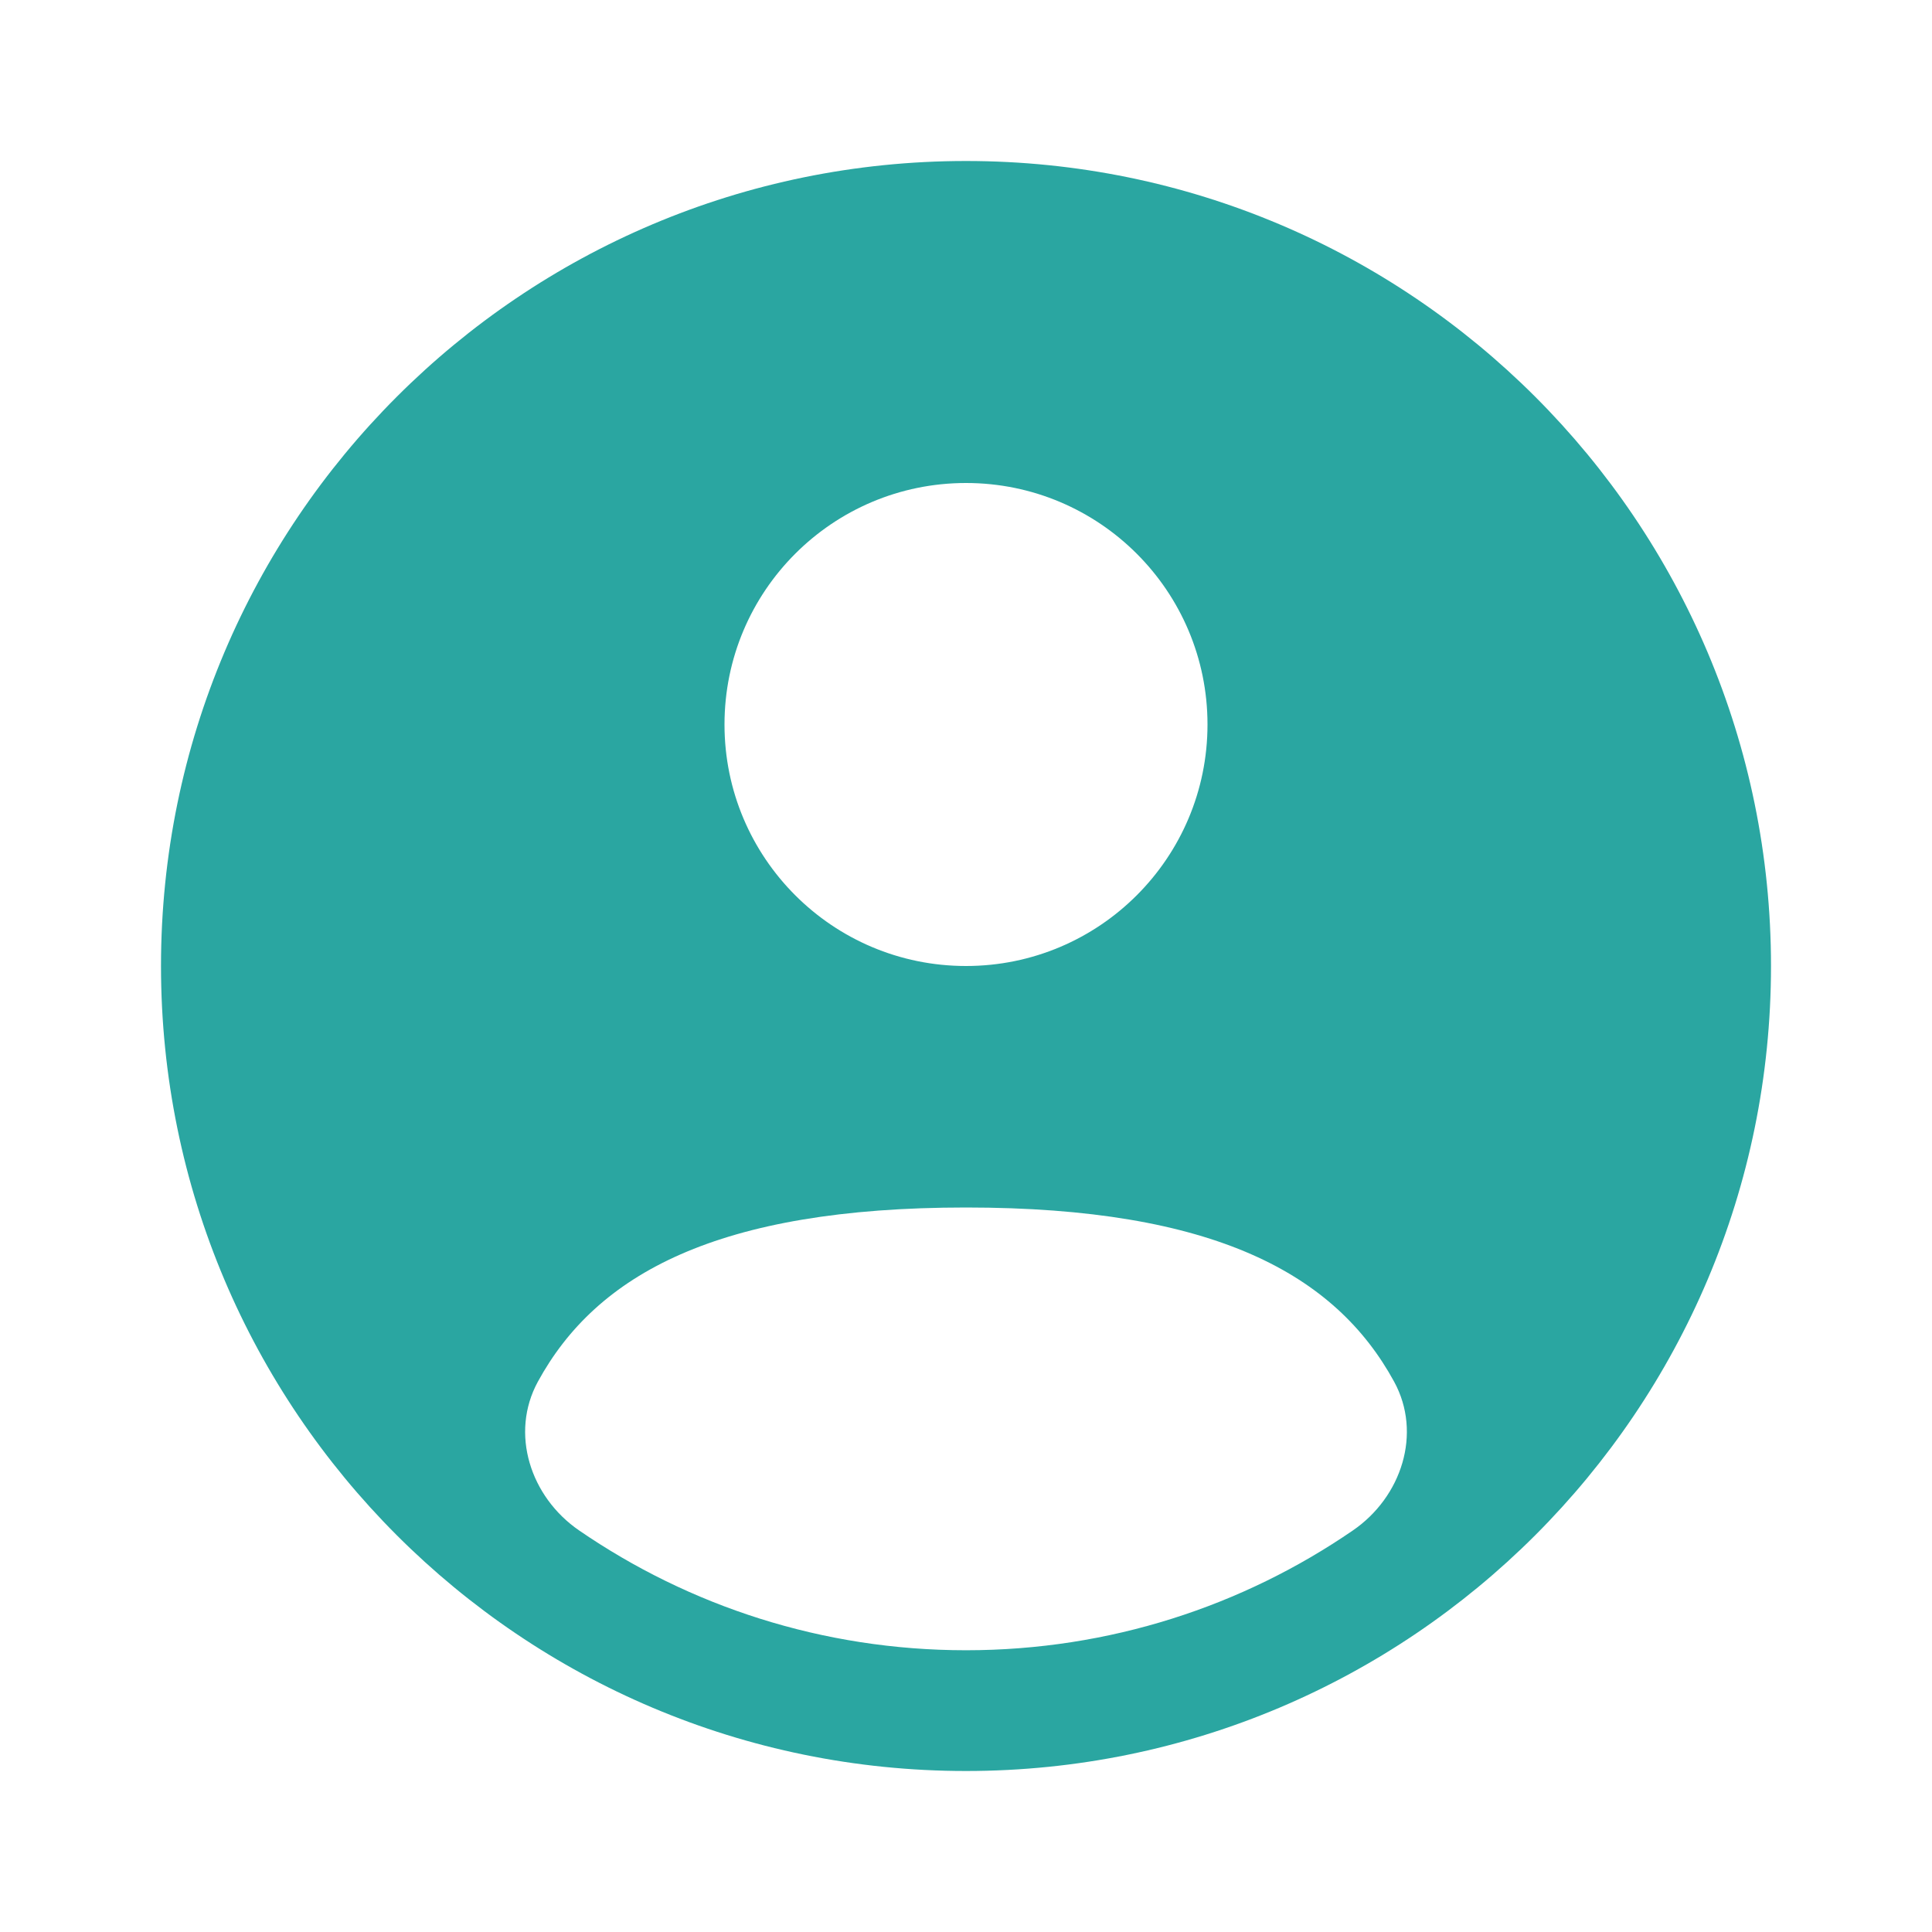
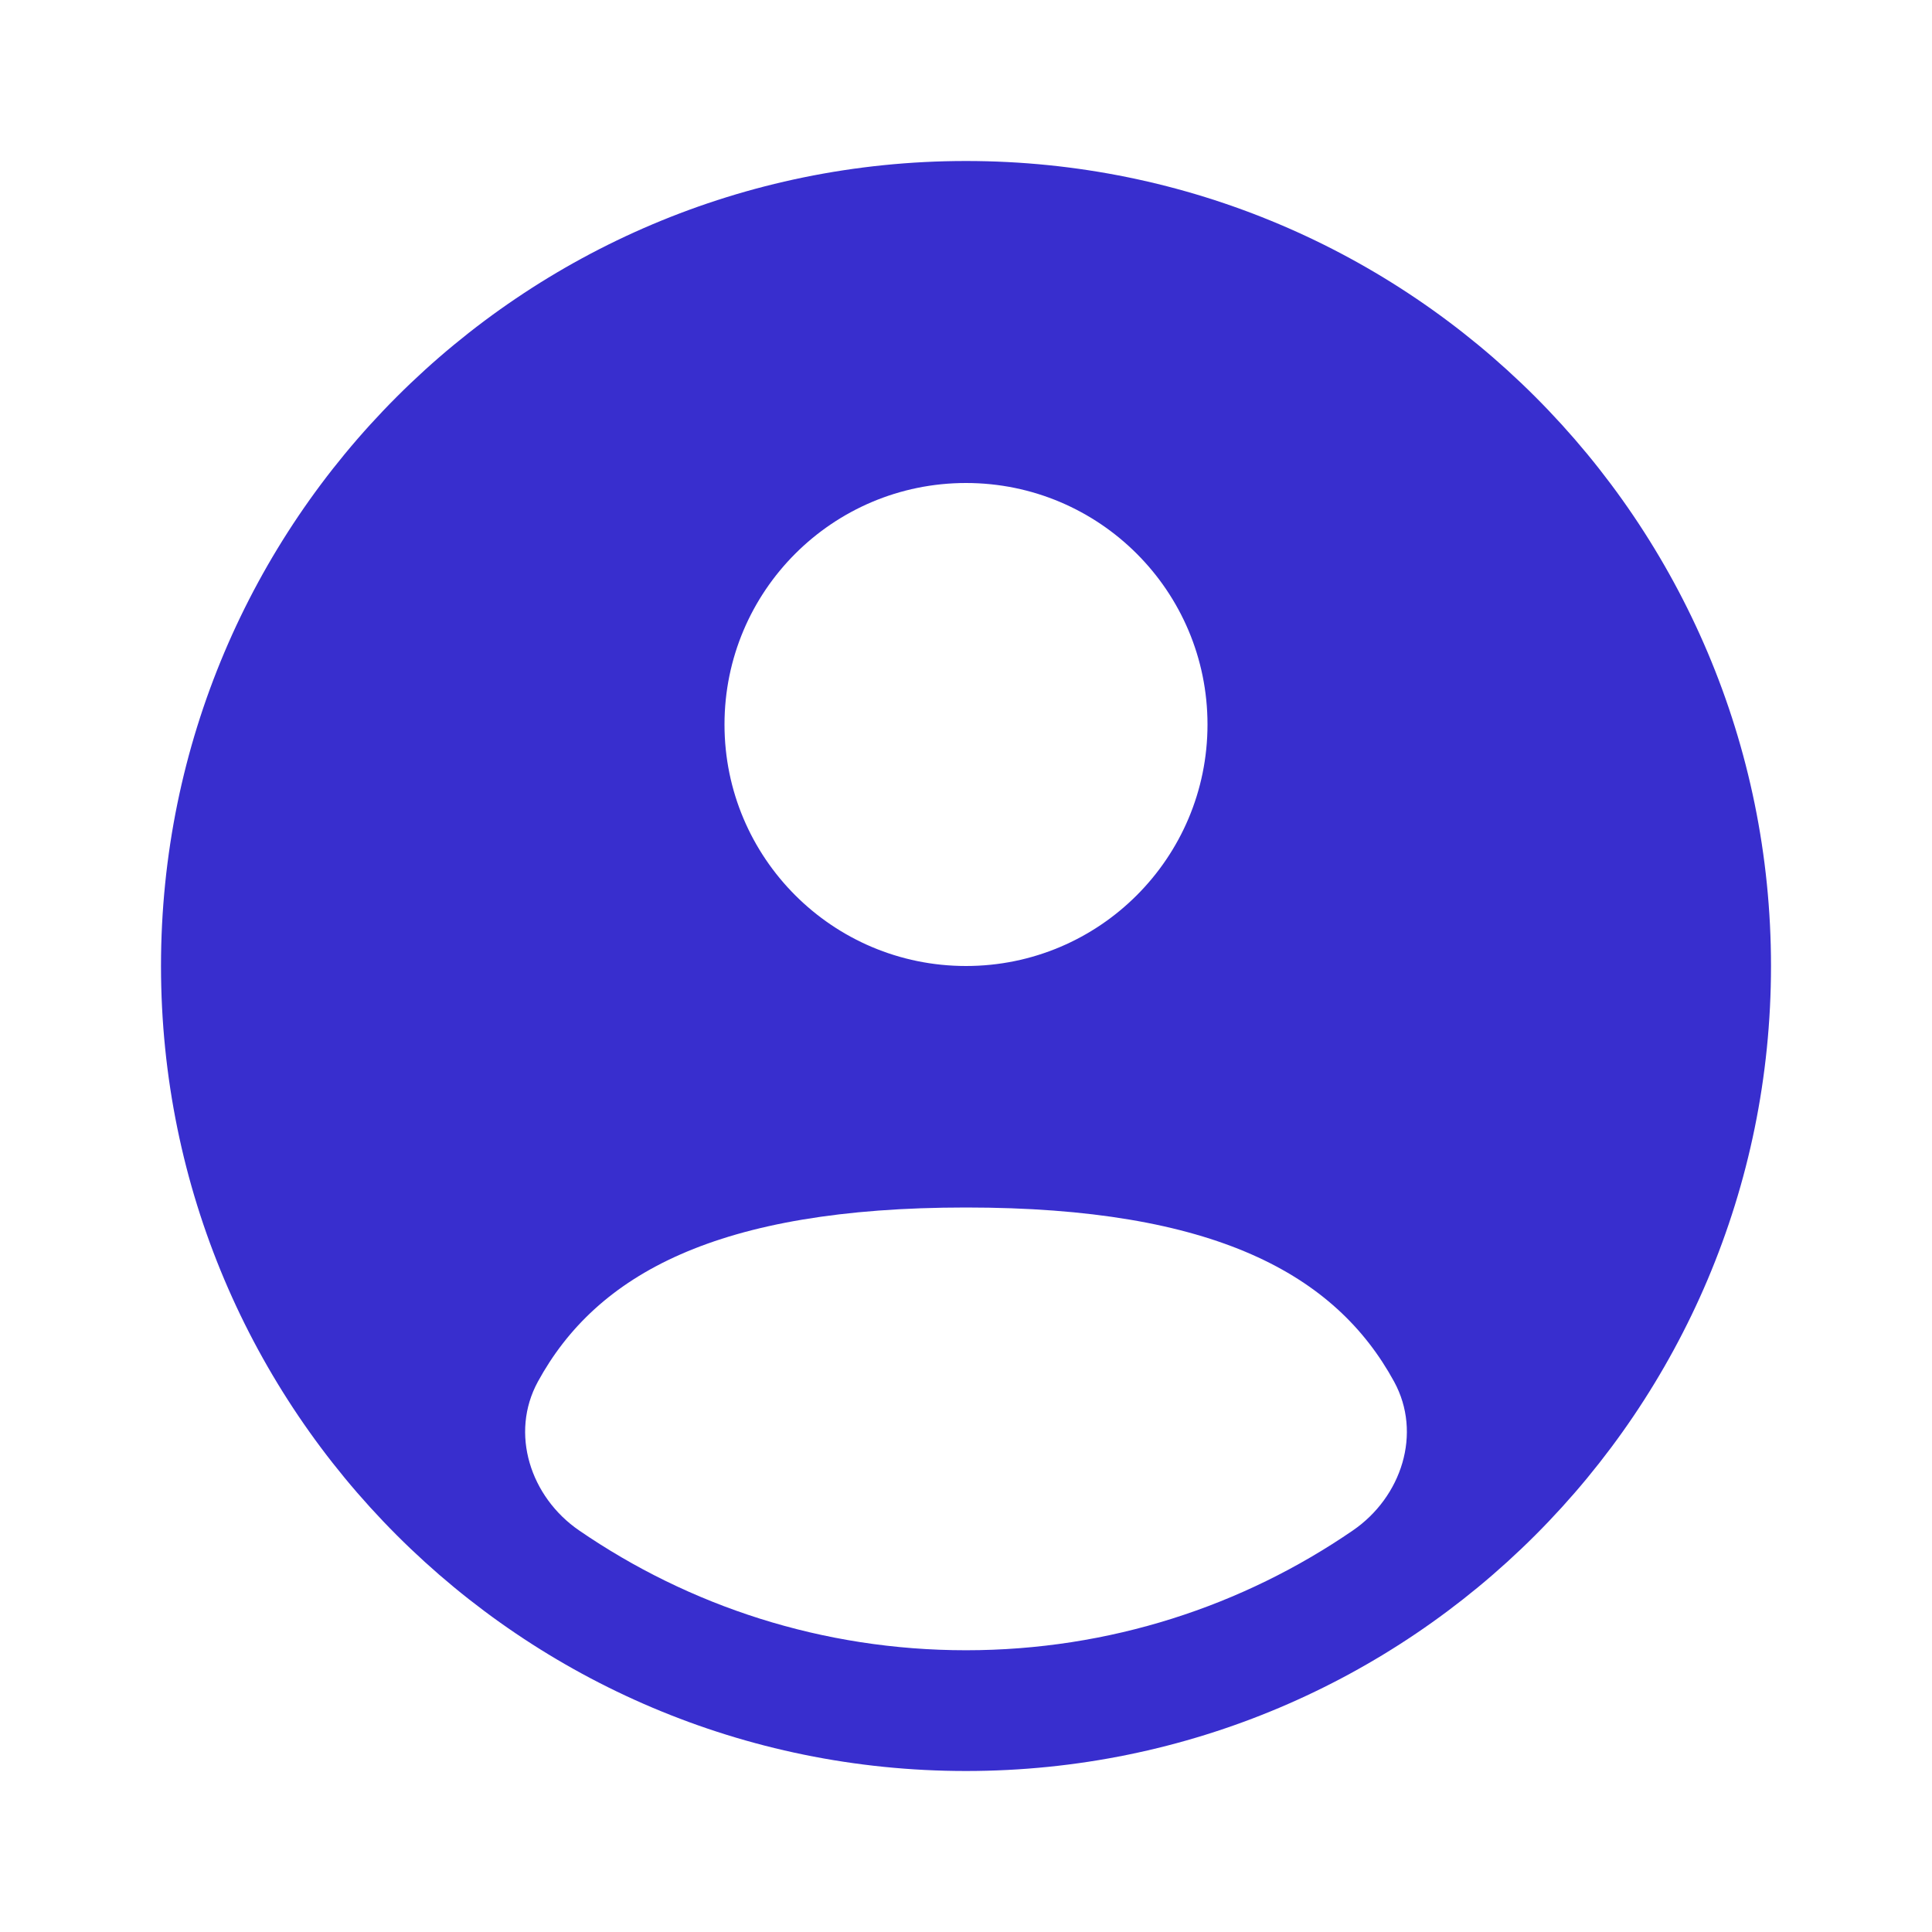
<svg xmlns="http://www.w3.org/2000/svg" width="800px" height="800px" viewBox="0 0 24 24" fill="none">
  <g id="SVGRepo_bgCarrier" stroke-width="0" />
  <g id="SVGRepo_tracerCarrier" stroke-linecap="round" stroke-linejoin="round" />
  <g id="SVGRepo_iconCarrier">
-     <path fill-rule="evenodd" clip-rule="evenodd" d="M22 12C22 17.523 17.523 22 12 22C6.477 22 2 17.523 2 12C2 6.477 6.477 2 12 2C17.523 2 22 6.477 22 12ZM15 9C15 10.657 13.657 12 12 12C10.343 12 9 10.657 9 9C9 7.343 10.343 6 12 6C13.657 6 15 7.343 15 9ZM12 20.5C13.784 20.5 15.44 19.95 16.807 19.011C17.411 18.596 17.669 17.806 17.318 17.163C16.59 15.83 15.09 15 12 15C8.91 15 7.41 15.83 6.682 17.163C6.331 17.806 6.589 18.596 7.193 19.011C8.56 19.95 10.216 20.5 12 20.5Z" fill="#2aa6a1ff" />
+     <path fill-rule="evenodd" clip-rule="evenodd" d="M22 12C22 17.523 17.523 22 12 22C6.477 22 2 17.523 2 12C2 6.477 6.477 2 12 2C17.523 2 22 6.477 22 12ZM15 9C15 10.657 13.657 12 12 12C10.343 12 9 10.657 9 9C9 7.343 10.343 6 12 6C13.657 6 15 7.343 15 9ZM12 20.5C13.784 20.5 15.44 19.95 16.807 19.011C17.411 18.596 17.669 17.806 17.318 17.163C16.59 15.83 15.09 15 12 15C8.91 15 7.41 15.83 6.682 17.163C6.331 17.806 6.589 18.596 7.193 19.011C8.56 19.95 10.216 20.5 12 20.5Z" fill="#382eceff" />
  </g>
</svg>
